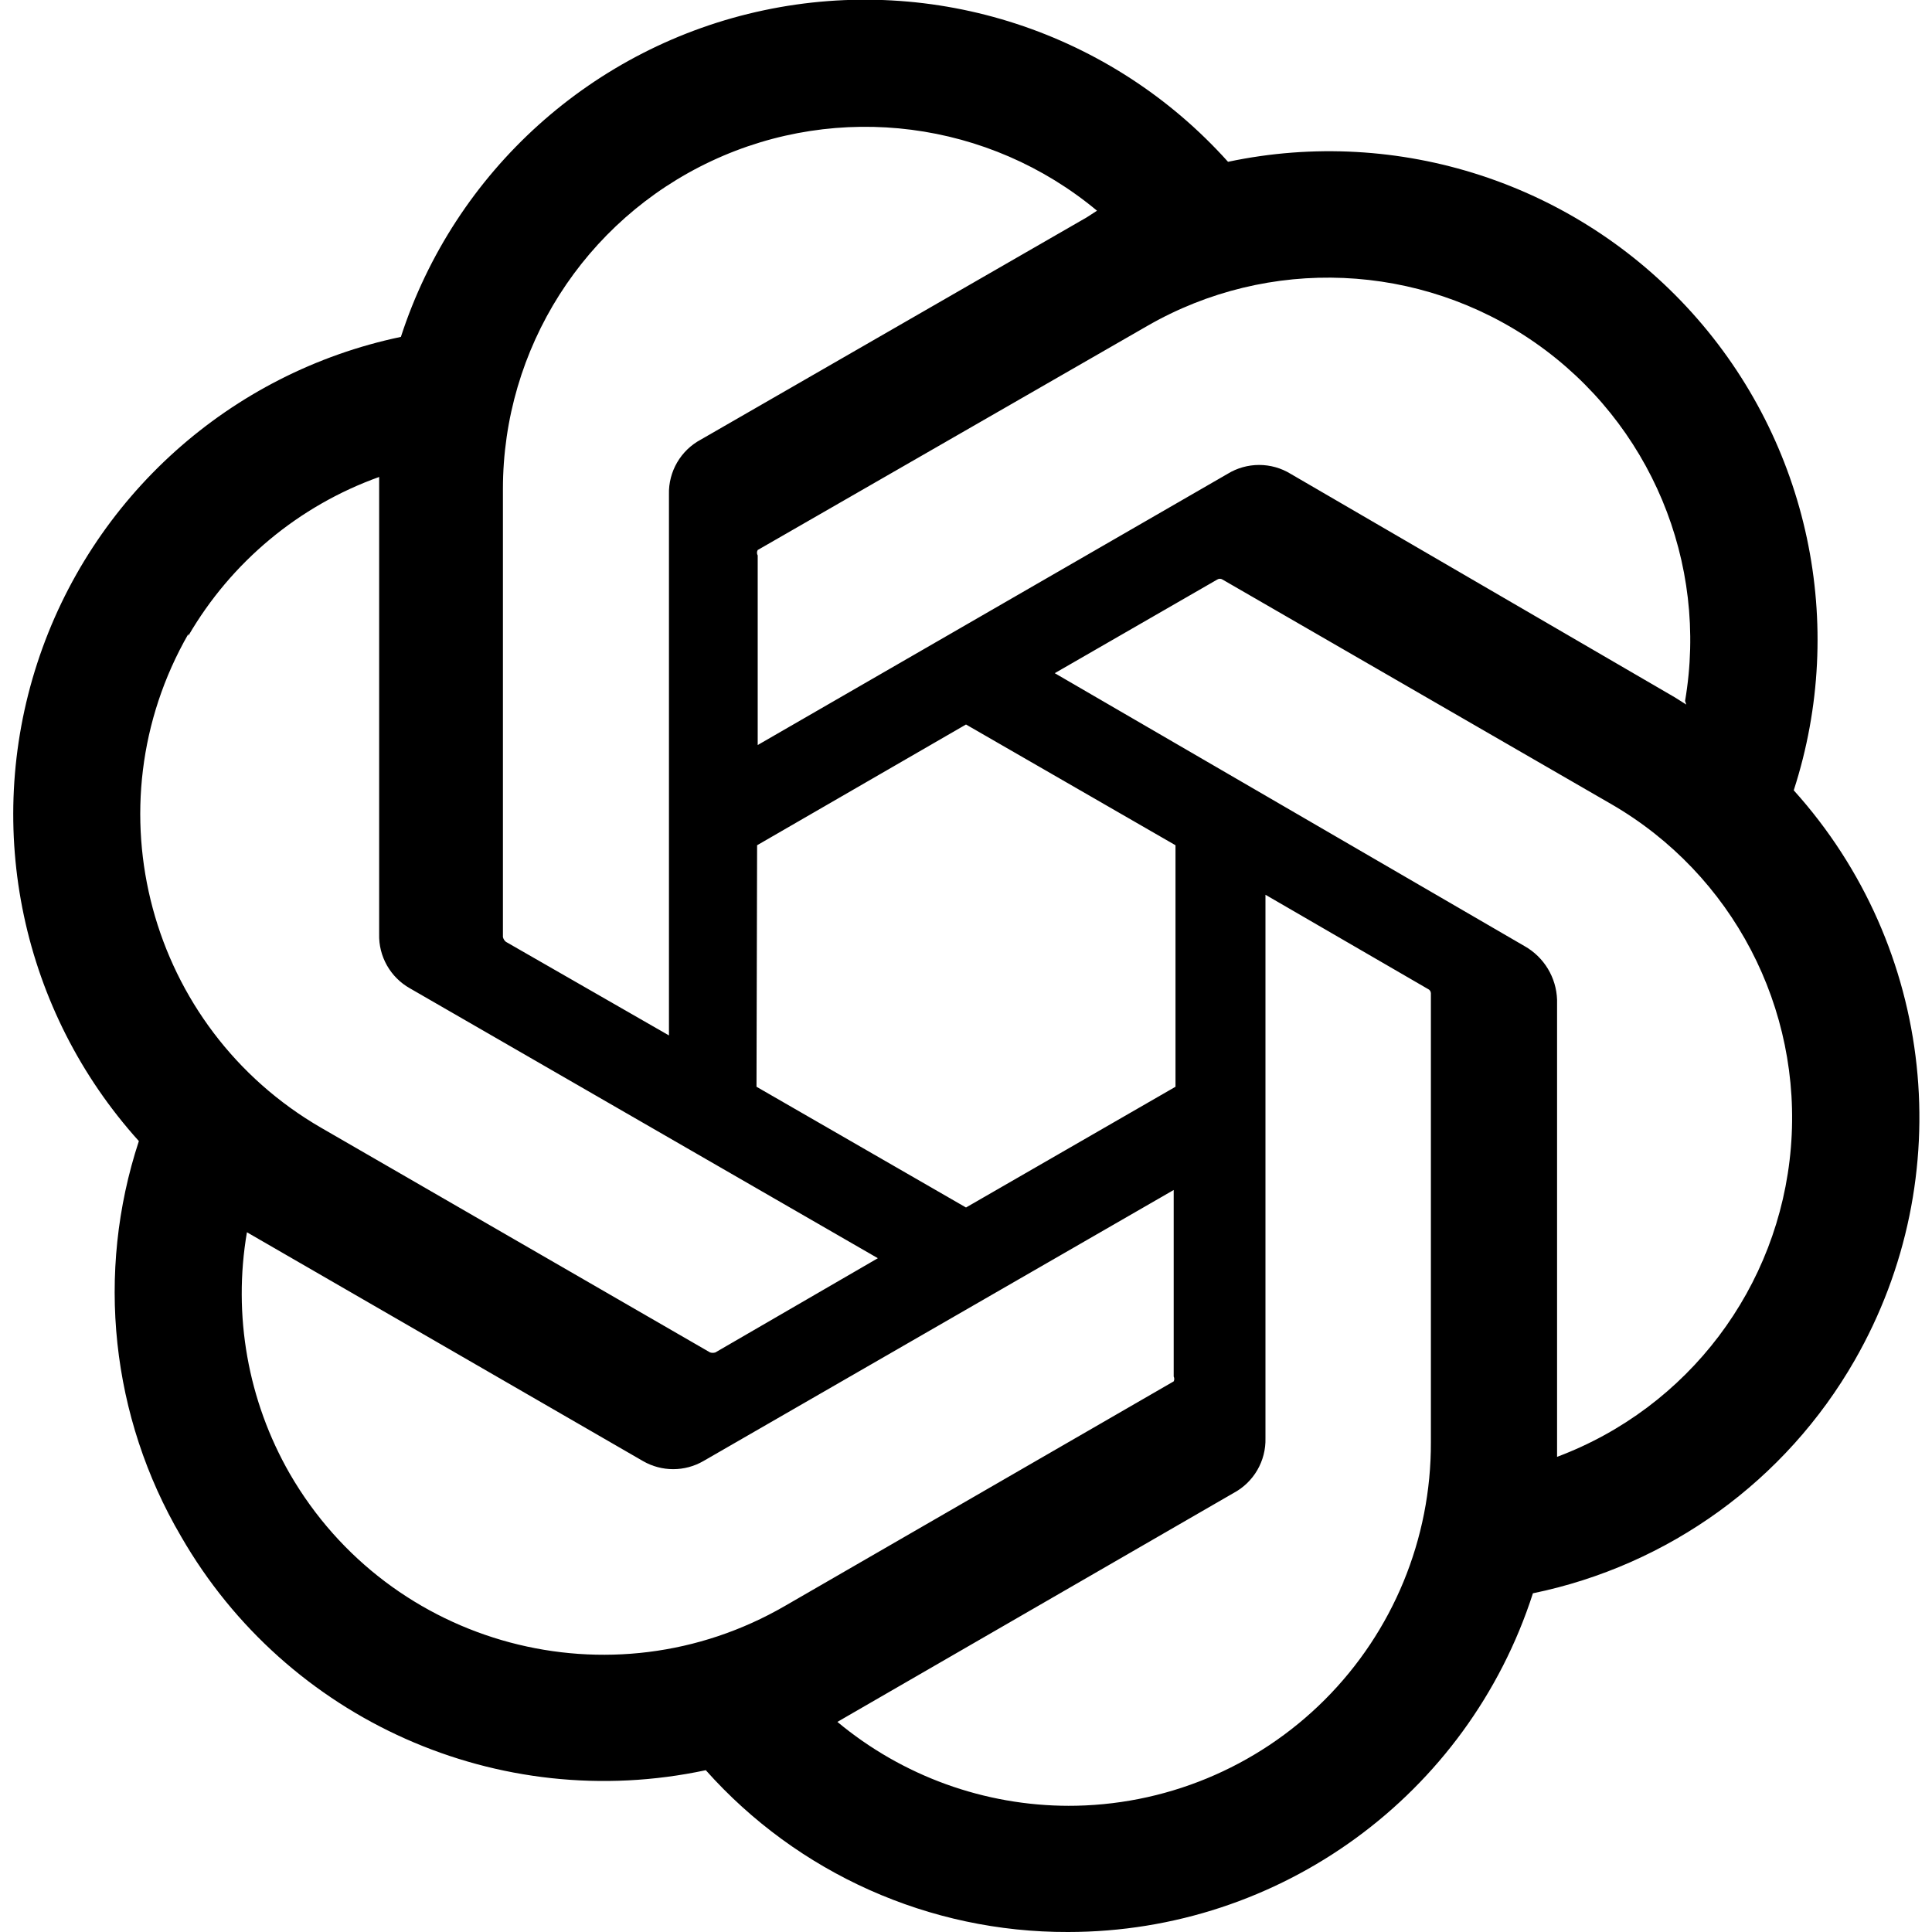
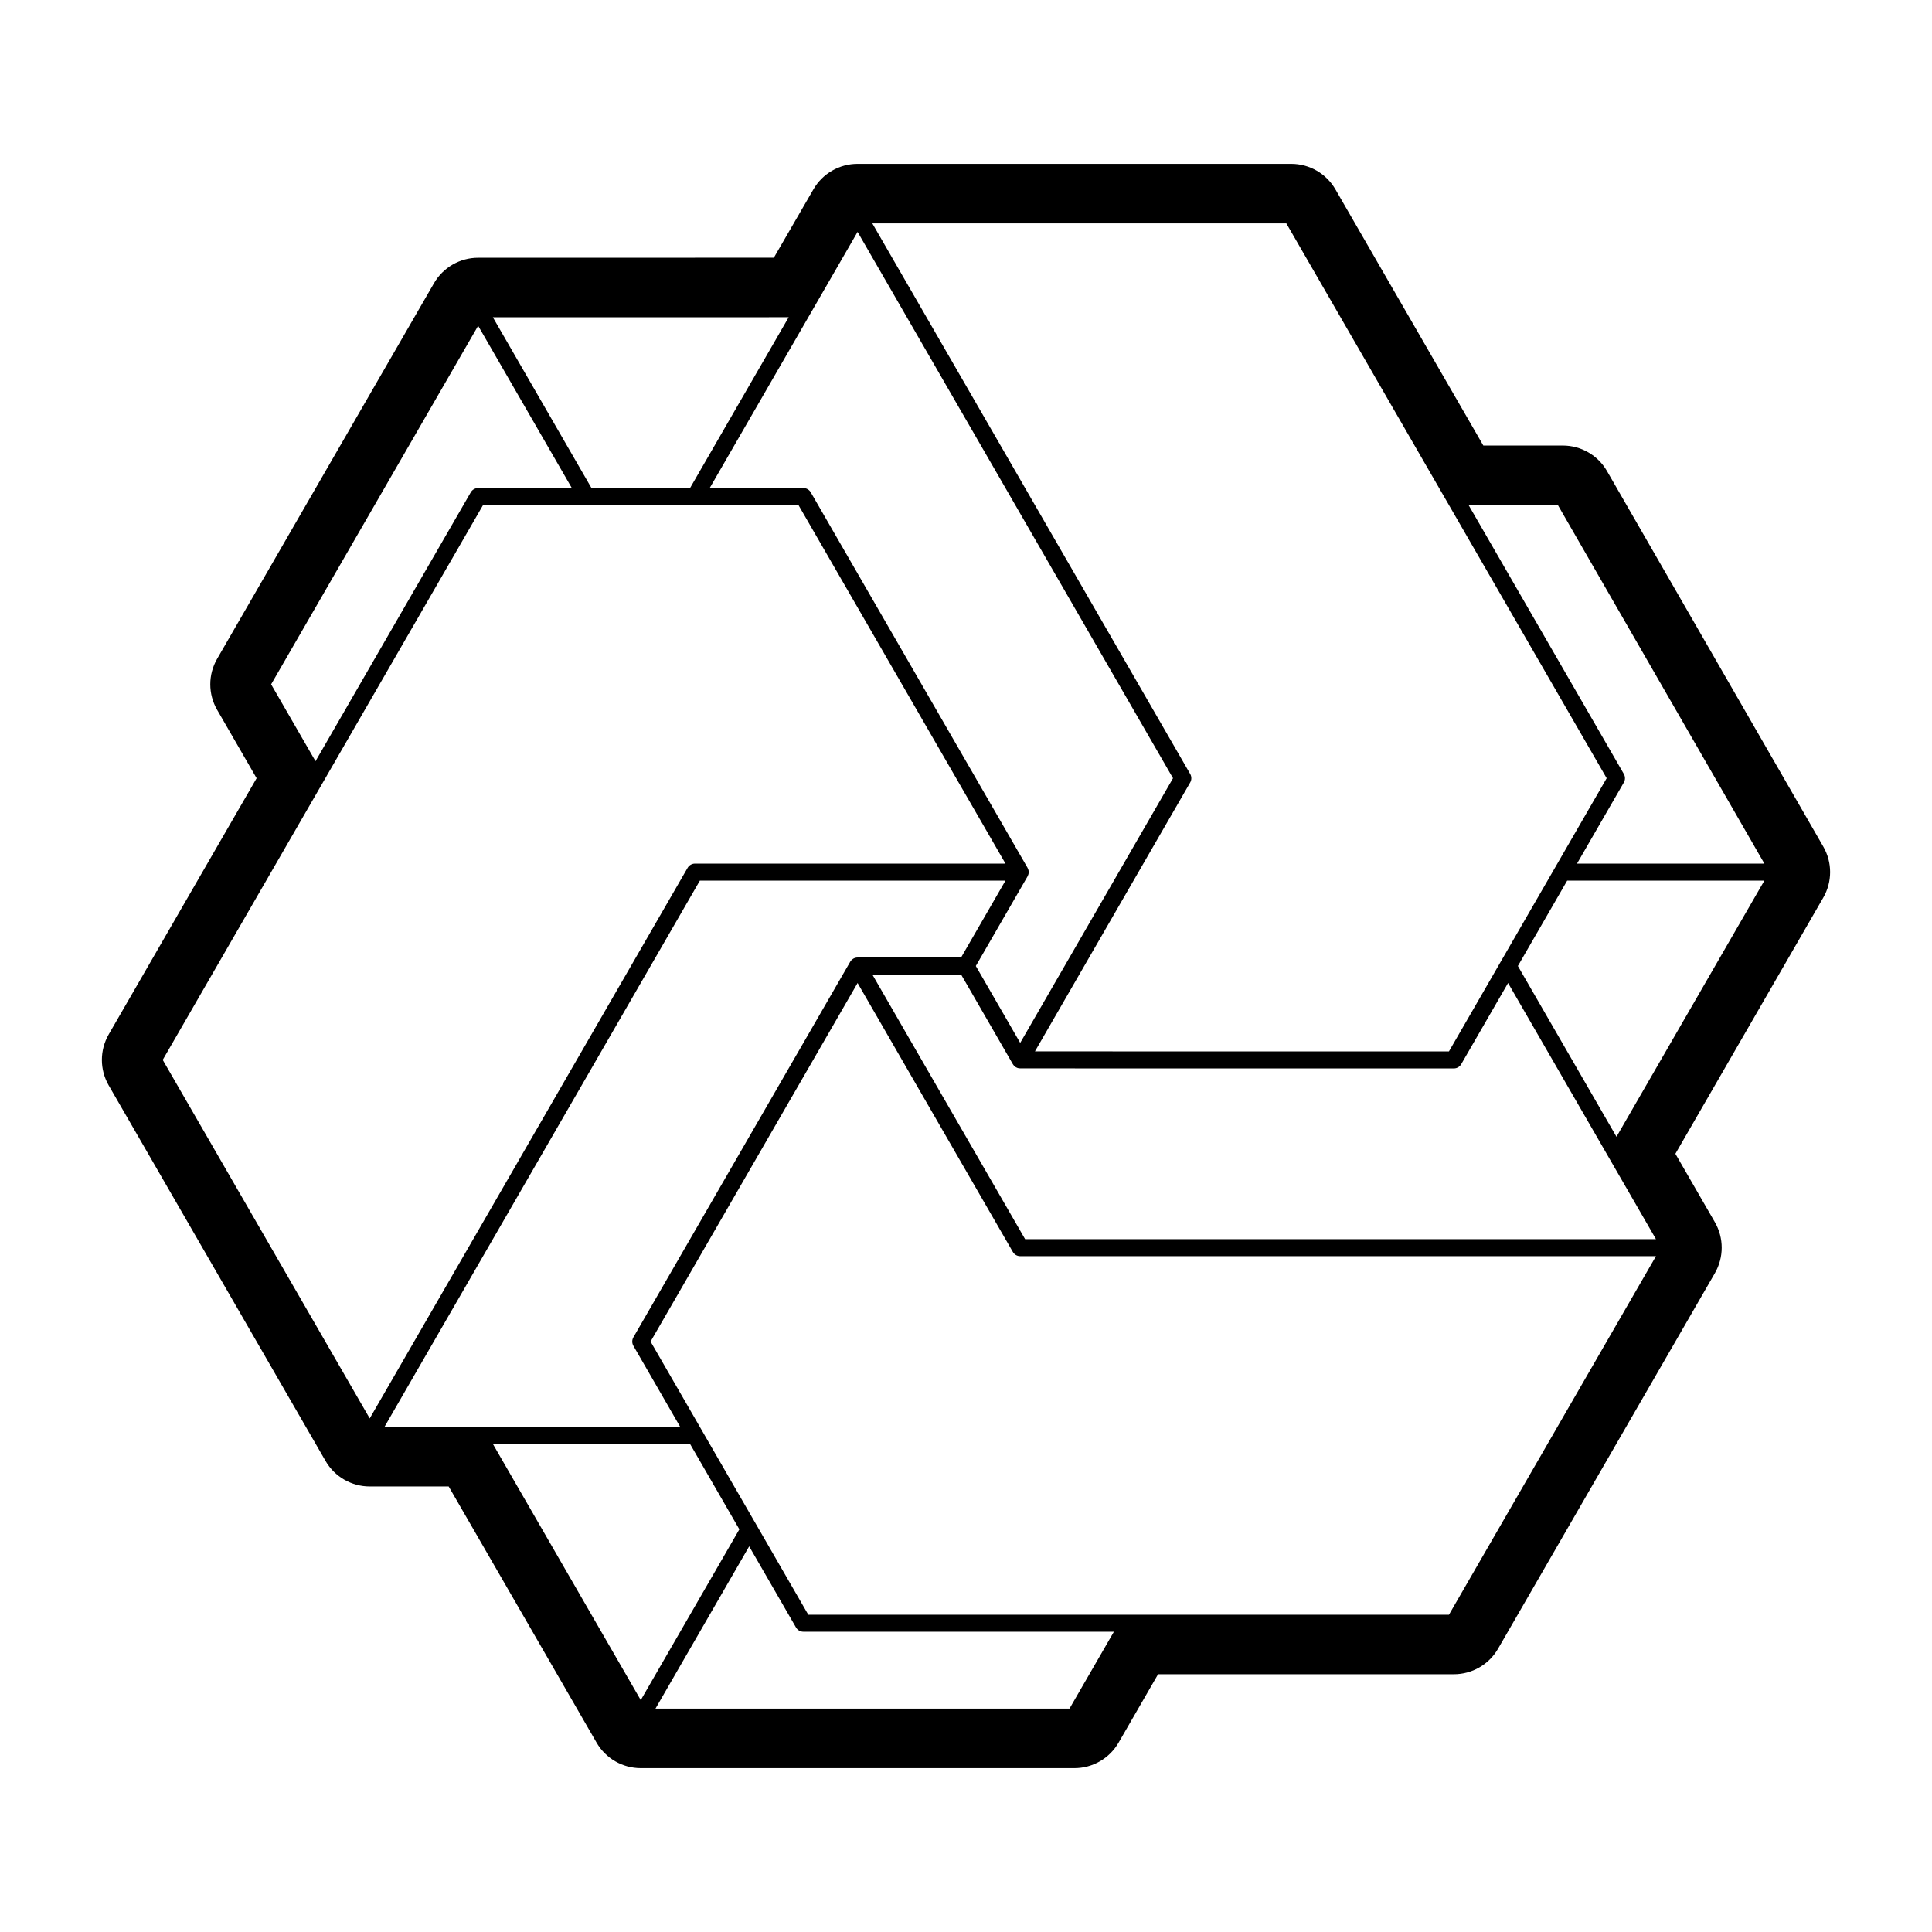
- <svg xmlns="http://www.w3.org/2000/svg" id="openai-symbol" viewBox="0 0 32 32">
-   <path d="M29.71,13.09A8.09,8.09,0,0,0,20.34,2.68a8.08,8.08,0,0,0-13.7,2.9A8.08,8.08,0,0,0,2.3,18.9,8,8,0,0,0,3,25.45a8.08,8.08,0,0,0,8.69,3.87,8,8,0,0,0,6,2.68,8.09,8.09,0,0,0,7.7-5.61,8,8,0,0,0,5.33-3.86A8.09,8.09,0,0,0,29.71,13.09Zm-12,16.82a6,6,0,0,1-3.84-1.39l.19-.11,6.37-3.68a1,1,0,0,0,.53-.91v-9l2.69,1.56a.08.08,0,0,1,.05.07v7.44A6,6,0,0,1,17.68,29.91ZM4.8,24.41a6,6,0,0,1-.71-4l.19.11,6.37,3.68a1,1,0,0,0,1,0l7.79-4.49V22.8a.09.09,0,0,1,0,.08L13,26.6A6,6,0,0,1,4.8,24.41ZM3.12,10.53A6,6,0,0,1,6.28,7.9v7.57a1,1,0,0,0,.51.9l7.75,4.47L11.85,22.4a.14.14,0,0,1-.09,0L5.32,18.68a6,6,0,0,1-2.2-8.18Zm22.13,5.14-7.78-4.52L20.16,9.6a.08.08,0,0,1,.09,0l6.44,3.72a6,6,0,0,1-.9,10.81V16.56A1.06,1.06,0,0,0,25.25,15.67Zm2.68-4-.19-.12-6.36-3.7a1,1,0,0,0-1.05,0l-7.78,4.49V9.2a.09.09,0,0,1,0-.09L19,5.4a6,6,0,0,1,8.91,6.21ZM11.08,17.15,8.38,15.6a.14.14,0,0,1-.05-.08V8.1a6,6,0,0,1,9.84-4.61L18,3.6,11.61,7.28a1,1,0,0,0-.53.91ZM12.54,14,16,12l3.47,2v4L16,20l-3.47-2Z" />
+ <svg xmlns="http://www.w3.org/2000/svg" t="1681456719177" class="icon" viewBox="0 0 1024 1024" version="1.1" p-id="5274" width="200" height="200">
+   <path d="M966.392 448.741L851.745 249.689a27.039 27.039 0 0 0-23.431-13.544h-42.126l-78.386-135.769a27.04 27.04 0 0 0-23.417-13.52H454.539a27.039 27.039 0 0 0-23.4 13.49l-20.99 36.249-156.729 0.025a27.04 27.04 0 0 0-23.413 13.52L115.084 349.191a27.041 27.041 0 0 0 0 27.04l20.925 36.243-78.386 135.769a27.041 27.041 0 0 0 0 27.04l114.923 199.052a27.04 27.04 0 0 0 23.417 13.52h41.85l78.386 135.769a27.04 27.04 0 0 0 23.417 13.52h229.845a27.04 27.04 0 0 0 23.417-13.52l20.925-36.243h156.773a27.04 27.04 0 0 0 23.417-13.52l114.923-199.052a27.041 27.041 0 0 0 0-27.04l-20.925-36.243 78.386-135.769a27.04 27.04 0 0 0 0.015-27.016zM767.96 557.282l-219.424-0.026 82.291-142.529a4.517 4.517 0 0 0 0-4.507L462.345 118.403h219.439l84.889 147.035 0.003 0.004 84.888 147.032-83.604 144.808z m62.68-90.538h104.516l-78.388 135.767L804.51 512l26.13-45.256z m-208.921-54.27L540.73 552.748 517.204 512l27.429-47.509c0.031-0.054 0.042-0.115 0.07-0.17 0.125-0.24 0.228-0.49 0.31-0.753 0.028-0.091 0.062-0.179 0.084-0.271 0.082-0.341 0.139-0.693 0.139-1.059a4.46 4.46 0 0 0-0.139-1.059c-0.022-0.092-0.056-0.181-0.084-0.272a4.565 4.565 0 0 0-0.31-0.753c-0.029-0.055-0.039-0.116-0.07-0.17L429.711 260.932a4.509 4.509 0 0 0-3.904-2.254h-49.653l78.384-135.768 167.181 289.564zM365.744 258.678h-52.255l-52.259-90.514 156.787-0.024-52.273 90.538z m-62.664 0h-49.655a4.508 4.508 0 0 0-3.904 2.254l-82.29 142.528-23.526-40.748 109.719-190.038 49.656 86.004z m-131.946 156.05l84.891-147.036h54.856l0.009 0.001 0.009-0.001h112.307l109.718 190.039H368.347a4.508 4.508 0 0 0-3.904 2.254L195.961 751.802 86.244 561.763l84.89-147.035z m199.814 52.016h161.975l-23.527 40.749h-54.859c-0.037 0-0.073 0.014-0.11 0.015a4.484 4.484 0 0 0-2.044 0.548c-0.08 0.044-0.154 0.093-0.231 0.142a4.454 4.454 0 0 0-0.652 0.499c-0.068 0.063-0.139 0.122-0.203 0.189a4.439 4.439 0 0 0-0.662 0.86L335.712 708.799a4.515 4.515 0 0 0 0 4.506l24.828 43.003H203.769l167.179-289.564z m-5.205 298.578l26.129 45.257-52.258 90.511-78.384-135.768h104.513z m31.334 54.272l24.826 43.001a4.508 4.508 0 0 0 3.904 2.253h164.579l-23.524 40.749h-219.44l49.655-86.003z m31.331 36.241L344.82 711.052l109.719-190.038 82.288 142.528a4.508 4.508 0 0 0 3.904 2.253h336.963l-109.718 190.04H428.408z m114.923-199.053l-80.987-140.276h47.055l27.427 47.51c0.044 0.076 0.103 0.137 0.152 0.21 0.087 0.134 0.177 0.264 0.279 0.389 0.095 0.115 0.197 0.221 0.301 0.326 0.1 0.1 0.2 0.197 0.311 0.288 0.13 0.107 0.266 0.201 0.406 0.292 0.069 0.046 0.128 0.102 0.2 0.144 0.034 0.02 0.073 0.025 0.107 0.044 0.314 0.17 0.64 0.315 0.984 0.406 0.035 0.01 0.071 0.009 0.107 0.018 0.302 0.072 0.61 0.11 0.92 0.119 0.044 0.001 0.088 0.017 0.132 0.017 0.051 0 0.099-0.018 0.15-0.019 0.062 0.002 0.119 0.018 0.18 0.018l229.505 0.027a4.509 4.509 0 0 0 3.904-2.253l24.841-43.027 53.556 92.759 0.001 0.003 24.83 43.005H543.331z m292.512-199.051l24.828-43.003a4.517 4.517 0 0 0 0-4.507l-82.289-142.529h47.325l109.457 190.039h-99.321z" p-id="5275" />
</svg>
